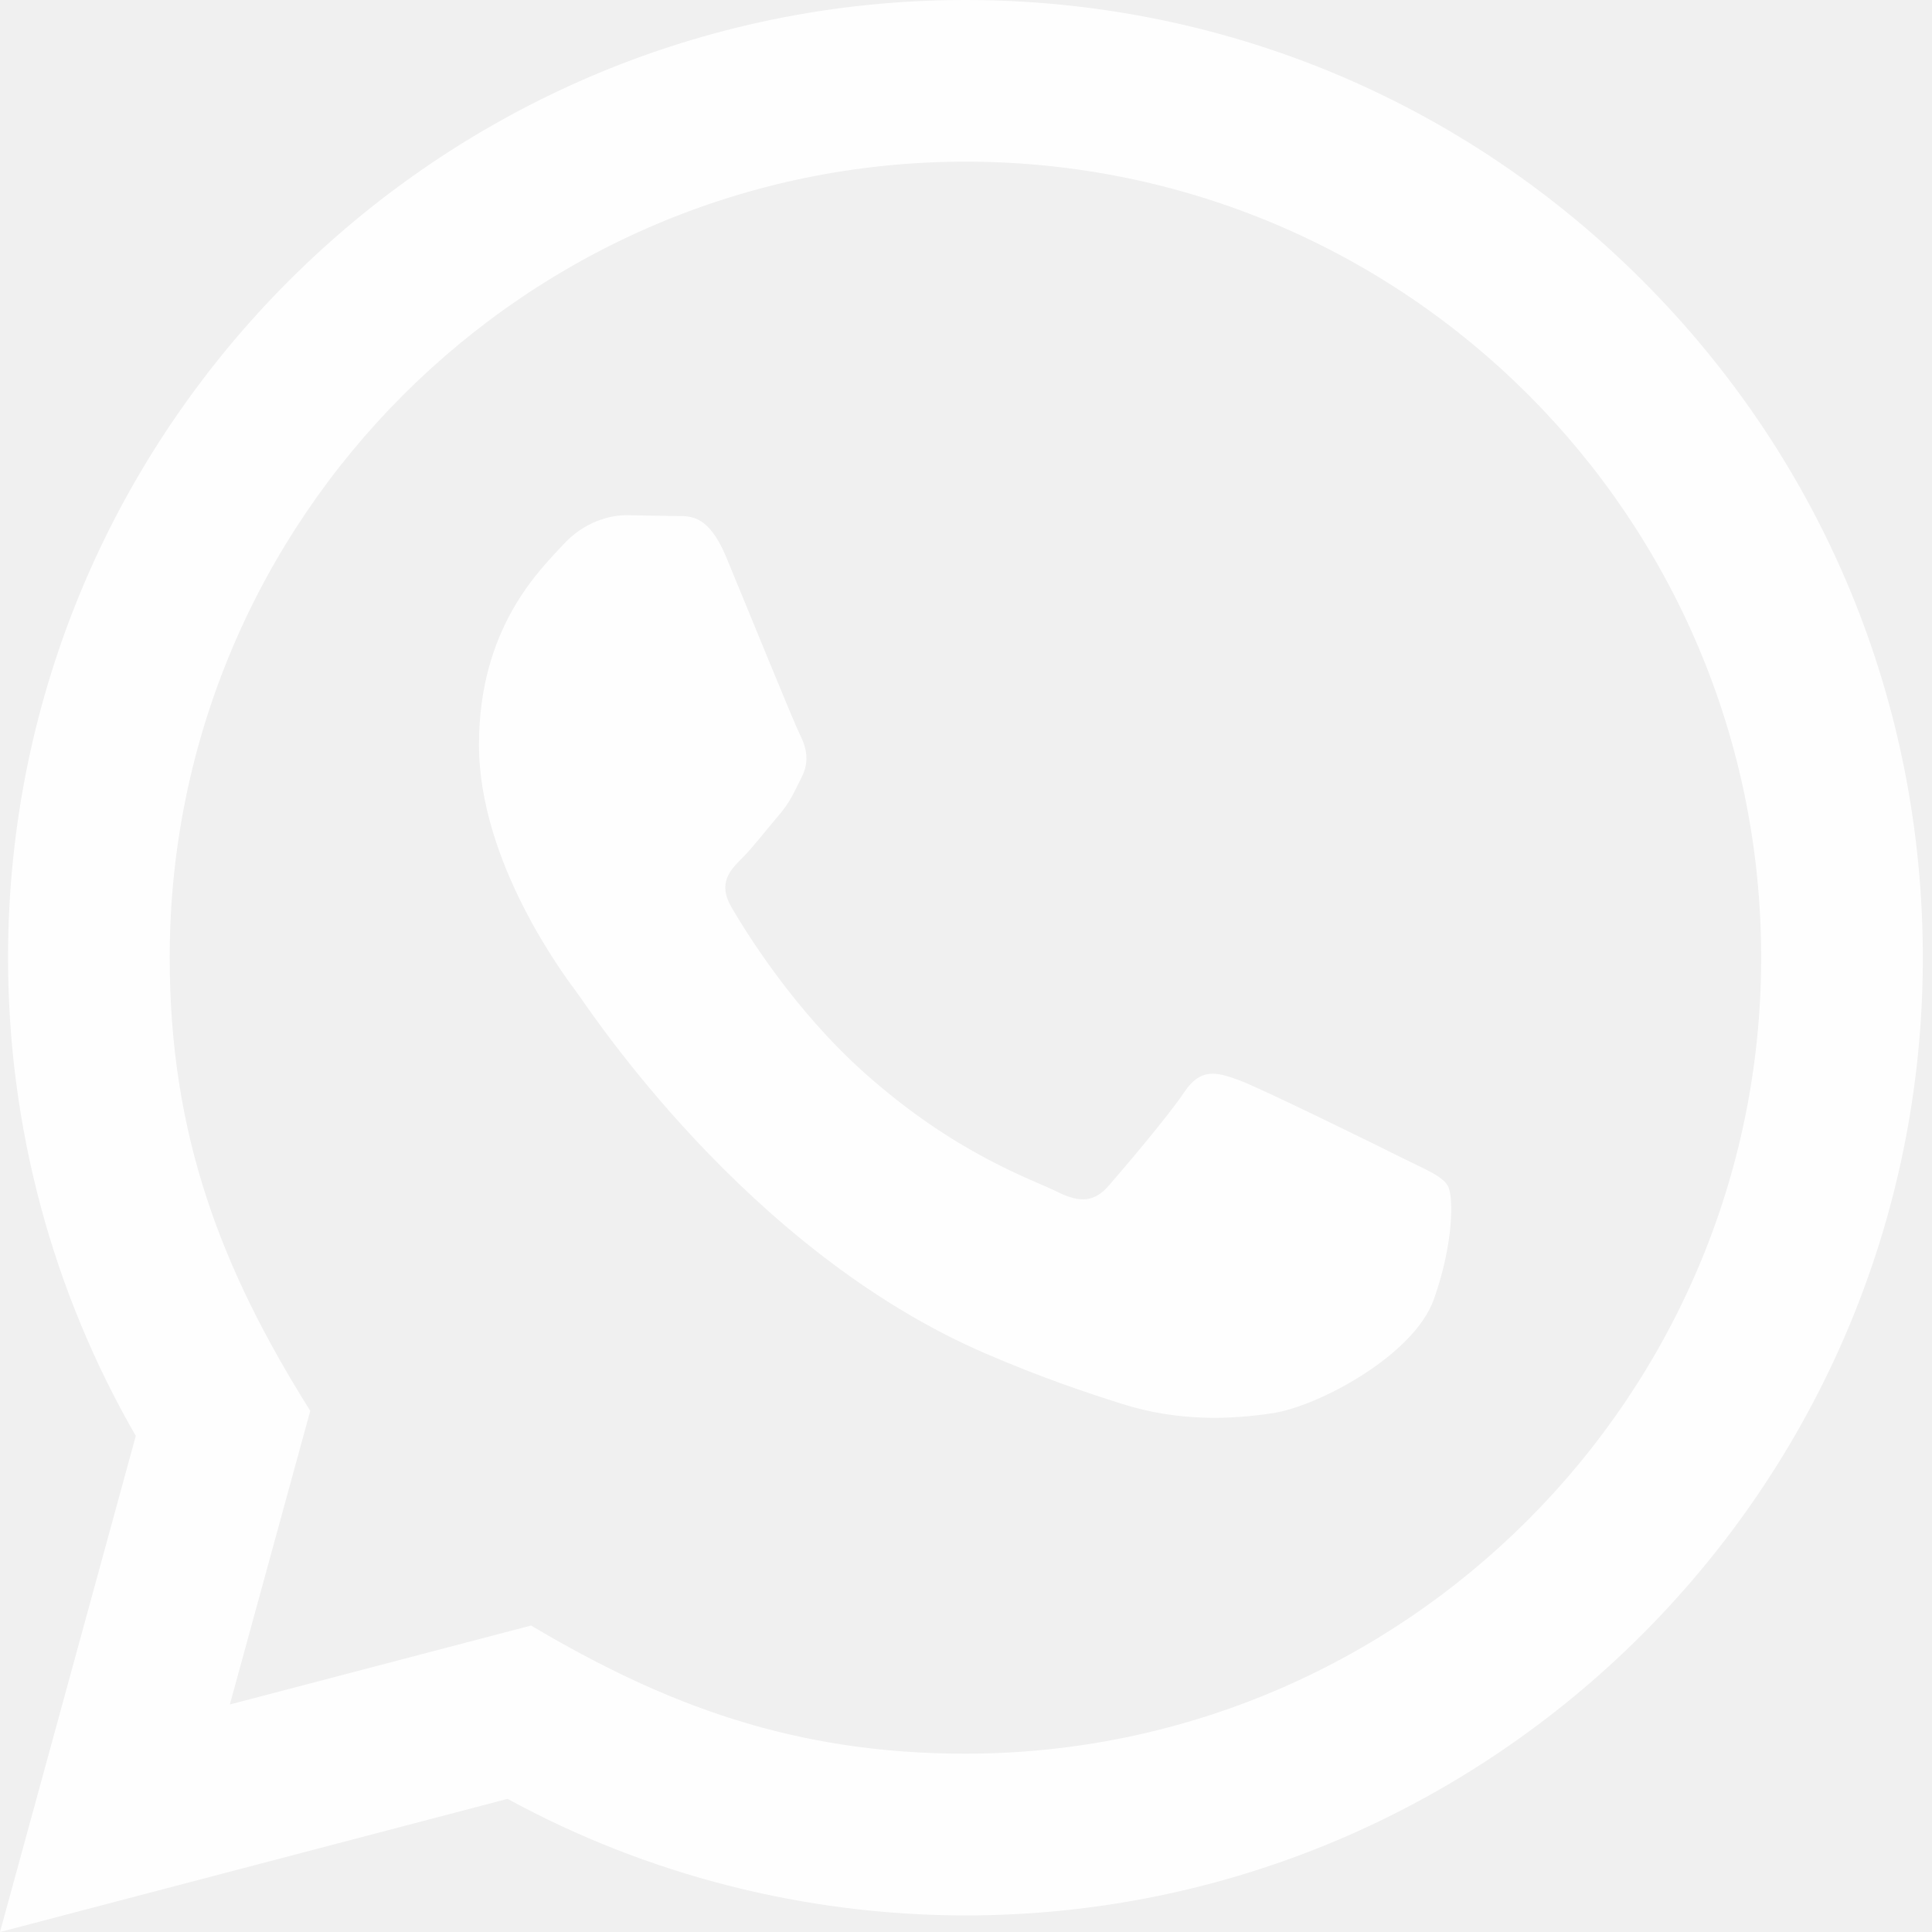
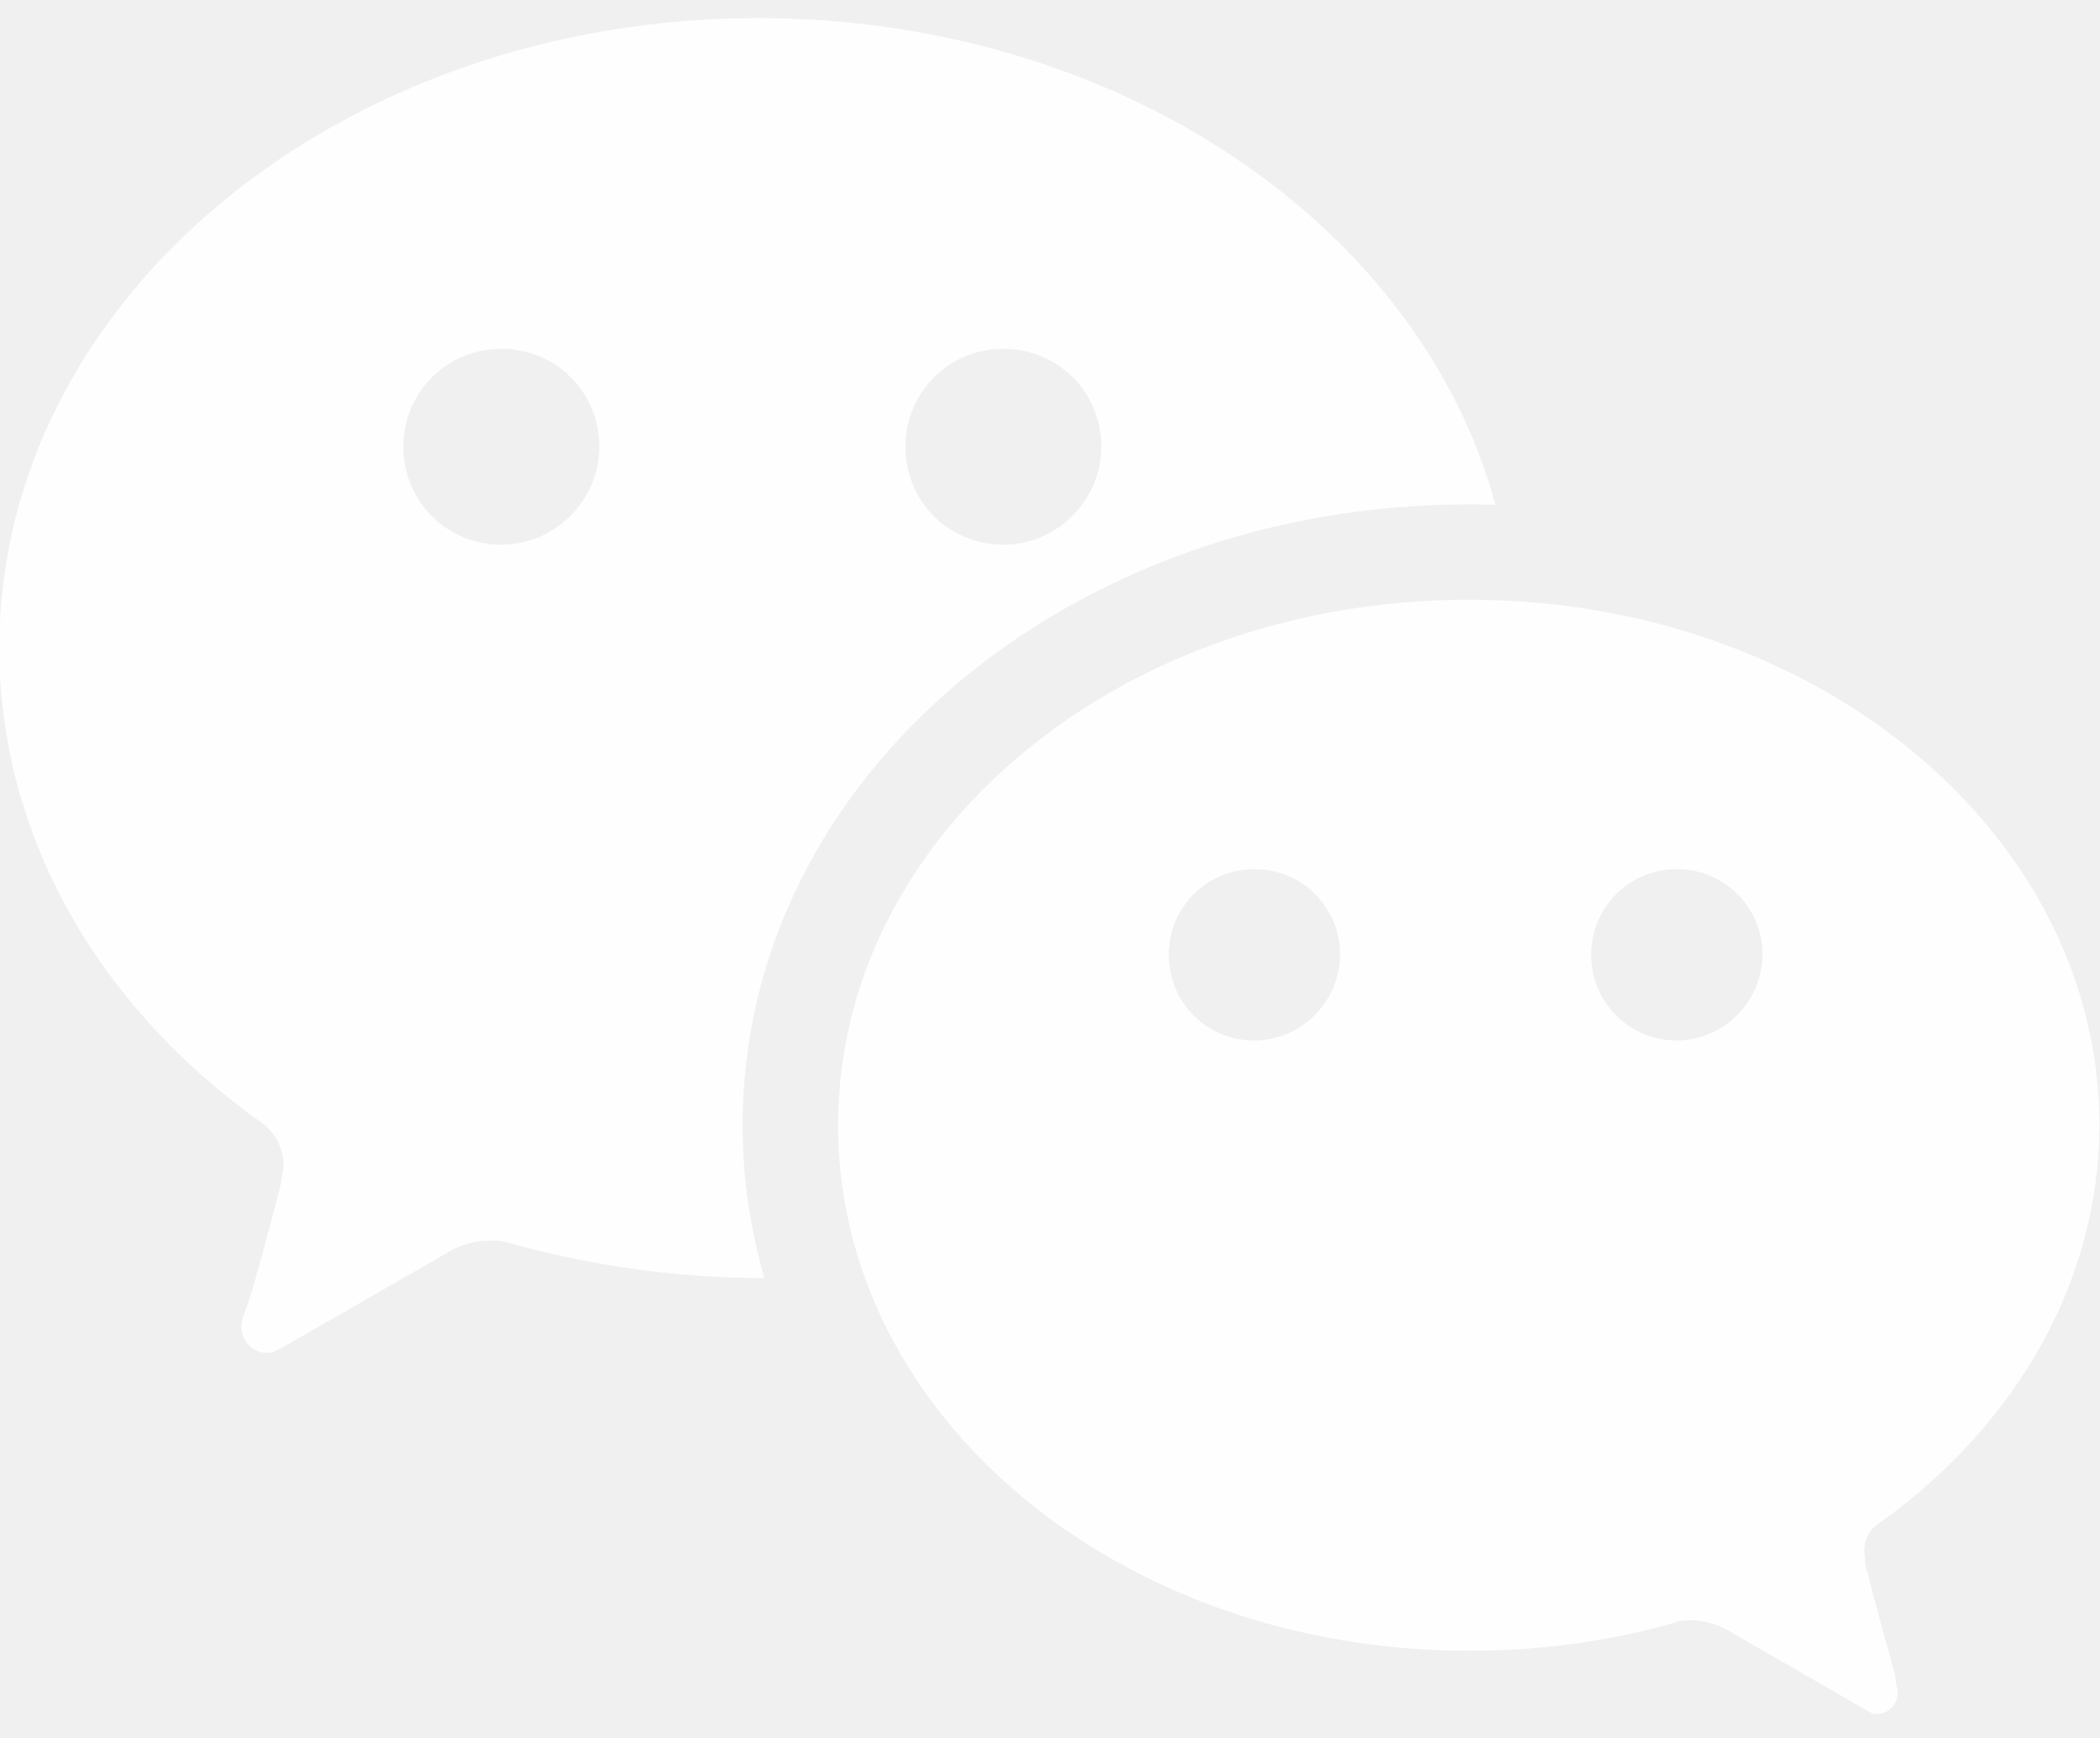
- <svg xmlns="http://www.w3.org/2000/svg" width="24" height="24" viewBox="0 0 24 24" fill="none">
-   <path d="M0 24L1.687 17.837C0.646 16.033 0.099 13.988 0.1 11.891C0.103 5.335 5.438 0 11.993 0C15.174 0.001 18.16 1.24 20.406 3.488C22.651 5.736 23.887 8.724 23.886 11.902C23.883 18.459 18.548 23.794 11.993 23.794C10.003 23.793 8.042 23.294 6.305 22.346L0 24ZM6.597 20.193C8.273 21.188 9.873 21.784 11.989 21.785C17.437 21.785 21.875 17.351 21.878 11.9C21.88 6.438 17.463 2.01 11.997 2.008C6.545 2.008 2.11 6.442 2.108 11.892C2.107 14.117 2.759 15.783 3.854 17.526L2.855 21.174L6.597 20.193ZM17.984 14.729C17.91 14.605 17.712 14.531 17.414 14.382C17.117 14.233 15.656 13.514 15.383 13.415C15.111 13.316 14.913 13.266 14.714 13.564C14.516 13.861 13.946 14.531 13.773 14.729C13.6 14.927 13.426 14.952 13.129 14.803C12.832 14.654 11.874 14.341 10.739 13.328C9.856 12.54 9.259 11.567 9.086 11.269C8.913 10.972 9.068 10.811 9.216 10.663C9.35 10.53 9.513 10.316 9.662 10.142C9.813 9.97 9.862 9.846 9.962 9.647C10.061 9.449 10.012 9.275 9.937 9.126C9.862 8.978 9.268 7.515 9.021 6.92C8.779 6.341 8.534 6.419 8.352 6.41L7.782 6.4C7.584 6.4 7.262 6.474 6.99 6.772C6.718 7.07 5.95 7.788 5.95 9.251C5.95 10.714 7.015 12.127 7.163 12.325C7.312 12.523 9.258 15.525 12.239 16.812C12.948 17.118 13.502 17.301 13.933 17.438C14.645 17.664 15.293 17.632 15.805 17.556C16.376 17.471 17.563 16.837 17.811 16.143C18.059 15.448 18.059 14.853 17.984 14.729Z" fill="white" fill-opacity="0.949" />
+ <svg xmlns="http://www.w3.org/2000/svg" width="29" height="24" viewBox="0 0 29 24" fill="none">
+   <g clip-path="url(#clip0_55_3126)">
+     <path d="M23.156 14.369C23.469 14.365 23.768 14.239 23.989 14.018C24.21 13.797 24.336 13.498 24.34 13.185C24.34 12.529 23.814 12.002 23.156 12.002C22.499 12.002 21.973 12.529 21.973 13.185C21.973 13.844 22.5 14.369 23.156 14.369ZM17.323 14.369C17.636 14.365 17.935 14.239 18.156 14.018C18.377 13.797 18.503 13.498 18.507 13.185C18.507 12.529 17.98 12.002 17.323 12.002C16.664 12.002 16.14 12.529 16.14 13.185C16.14 13.844 16.666 14.369 17.323 14.369ZM25.98 21.013C25.895 21.06 25.828 21.132 25.787 21.22C25.747 21.307 25.735 21.406 25.753 21.5C25.753 21.564 25.753 21.628 25.786 21.694C25.915 22.244 26.174 23.119 26.174 23.152C26.174 23.248 26.207 23.313 26.207 23.379C26.207 23.417 26.199 23.455 26.184 23.49C26.17 23.525 26.148 23.557 26.121 23.584C26.094 23.611 26.062 23.633 26.027 23.647C25.991 23.662 25.954 23.669 25.915 23.669C25.849 23.669 25.818 23.637 25.753 23.605L23.843 22.503C23.704 22.427 23.549 22.383 23.39 22.374C23.294 22.374 23.196 22.374 23.131 22.406C22.224 22.666 21.286 22.795 20.283 22.795C15.458 22.795 11.574 19.556 11.574 15.538C11.574 11.522 15.458 8.282 20.283 8.282C25.106 8.282 28.991 11.522 28.991 15.538C28.991 17.709 27.825 19.685 25.98 21.014V21.013ZM20.651 6.971C20.528 6.967 20.405 6.965 20.282 6.965C14.779 6.965 10.255 10.735 10.255 15.54C10.255 16.27 10.361 16.976 10.556 17.649H10.439C9.287 17.637 8.142 17.474 7.032 17.164C6.935 17.131 6.837 17.131 6.74 17.131C6.545 17.135 6.355 17.191 6.189 17.293L3.885 18.617C3.819 18.651 3.754 18.683 3.69 18.683C3.595 18.682 3.506 18.645 3.439 18.578C3.372 18.512 3.335 18.422 3.334 18.328C3.334 18.23 3.365 18.165 3.398 18.068C3.43 18.036 3.723 16.968 3.885 16.323C3.885 16.257 3.916 16.16 3.916 16.096C3.916 15.983 3.889 15.871 3.839 15.77C3.788 15.669 3.715 15.581 3.625 15.513C1.385 13.928 -0.009 11.568 -0.009 8.947C-0.009 4.132 4.697 0.25 10.47 0.25C15.433 0.25 19.605 3.109 20.651 6.97V6.971ZM13.857 7.522C14.612 7.522 15.209 6.894 15.209 6.17C15.209 5.415 14.612 4.817 13.857 4.817C13.101 4.817 12.504 5.415 12.504 6.17C12.504 6.925 13.101 7.522 13.857 7.522ZM6.923 7.522C7.678 7.522 8.277 6.894 8.277 6.17C8.277 5.415 7.678 4.817 6.923 4.817C6.169 4.817 5.571 5.415 5.571 6.17C5.571 6.925 6.169 7.522 6.923 7.522Z" fill="white" fill-opacity="0.949" />
+   </g>
+   <defs>
+     <clipPath id="clip0_55_3126">
+       <rect width="29" height="24" fill="white" transform="translate(-0.00927734)" />
+     </clipPath>
+   </defs>
</svg>
